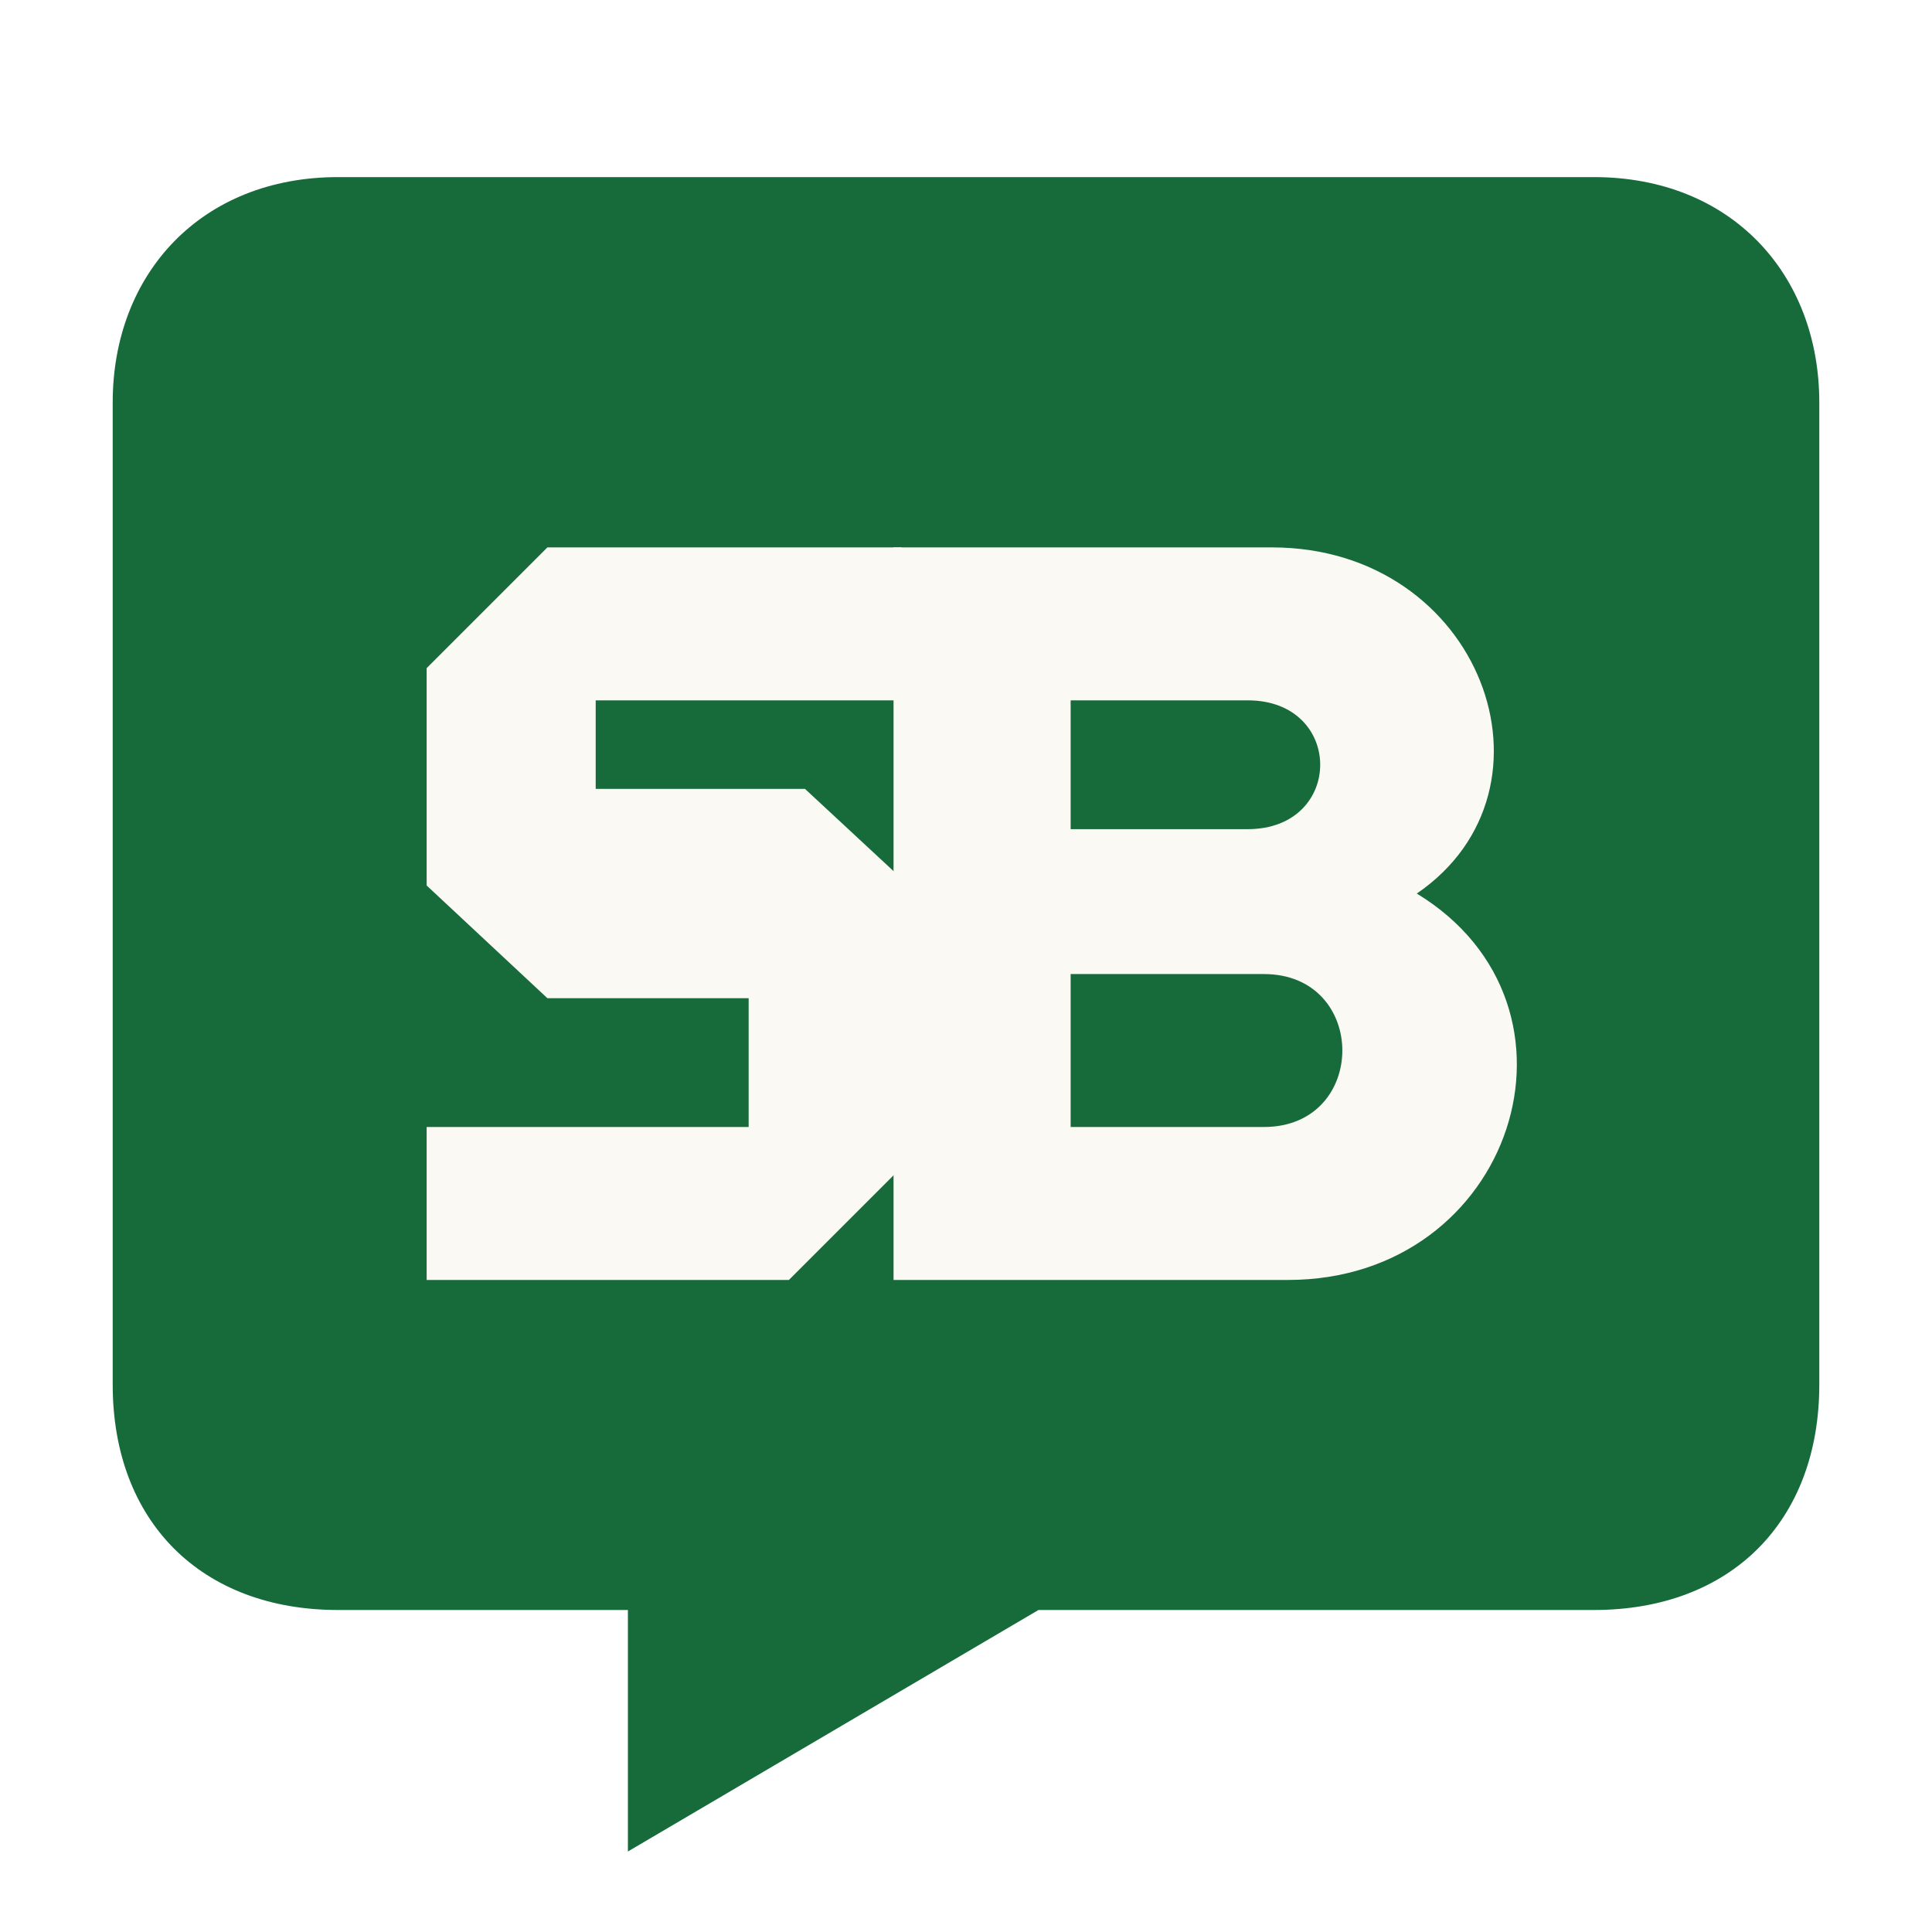
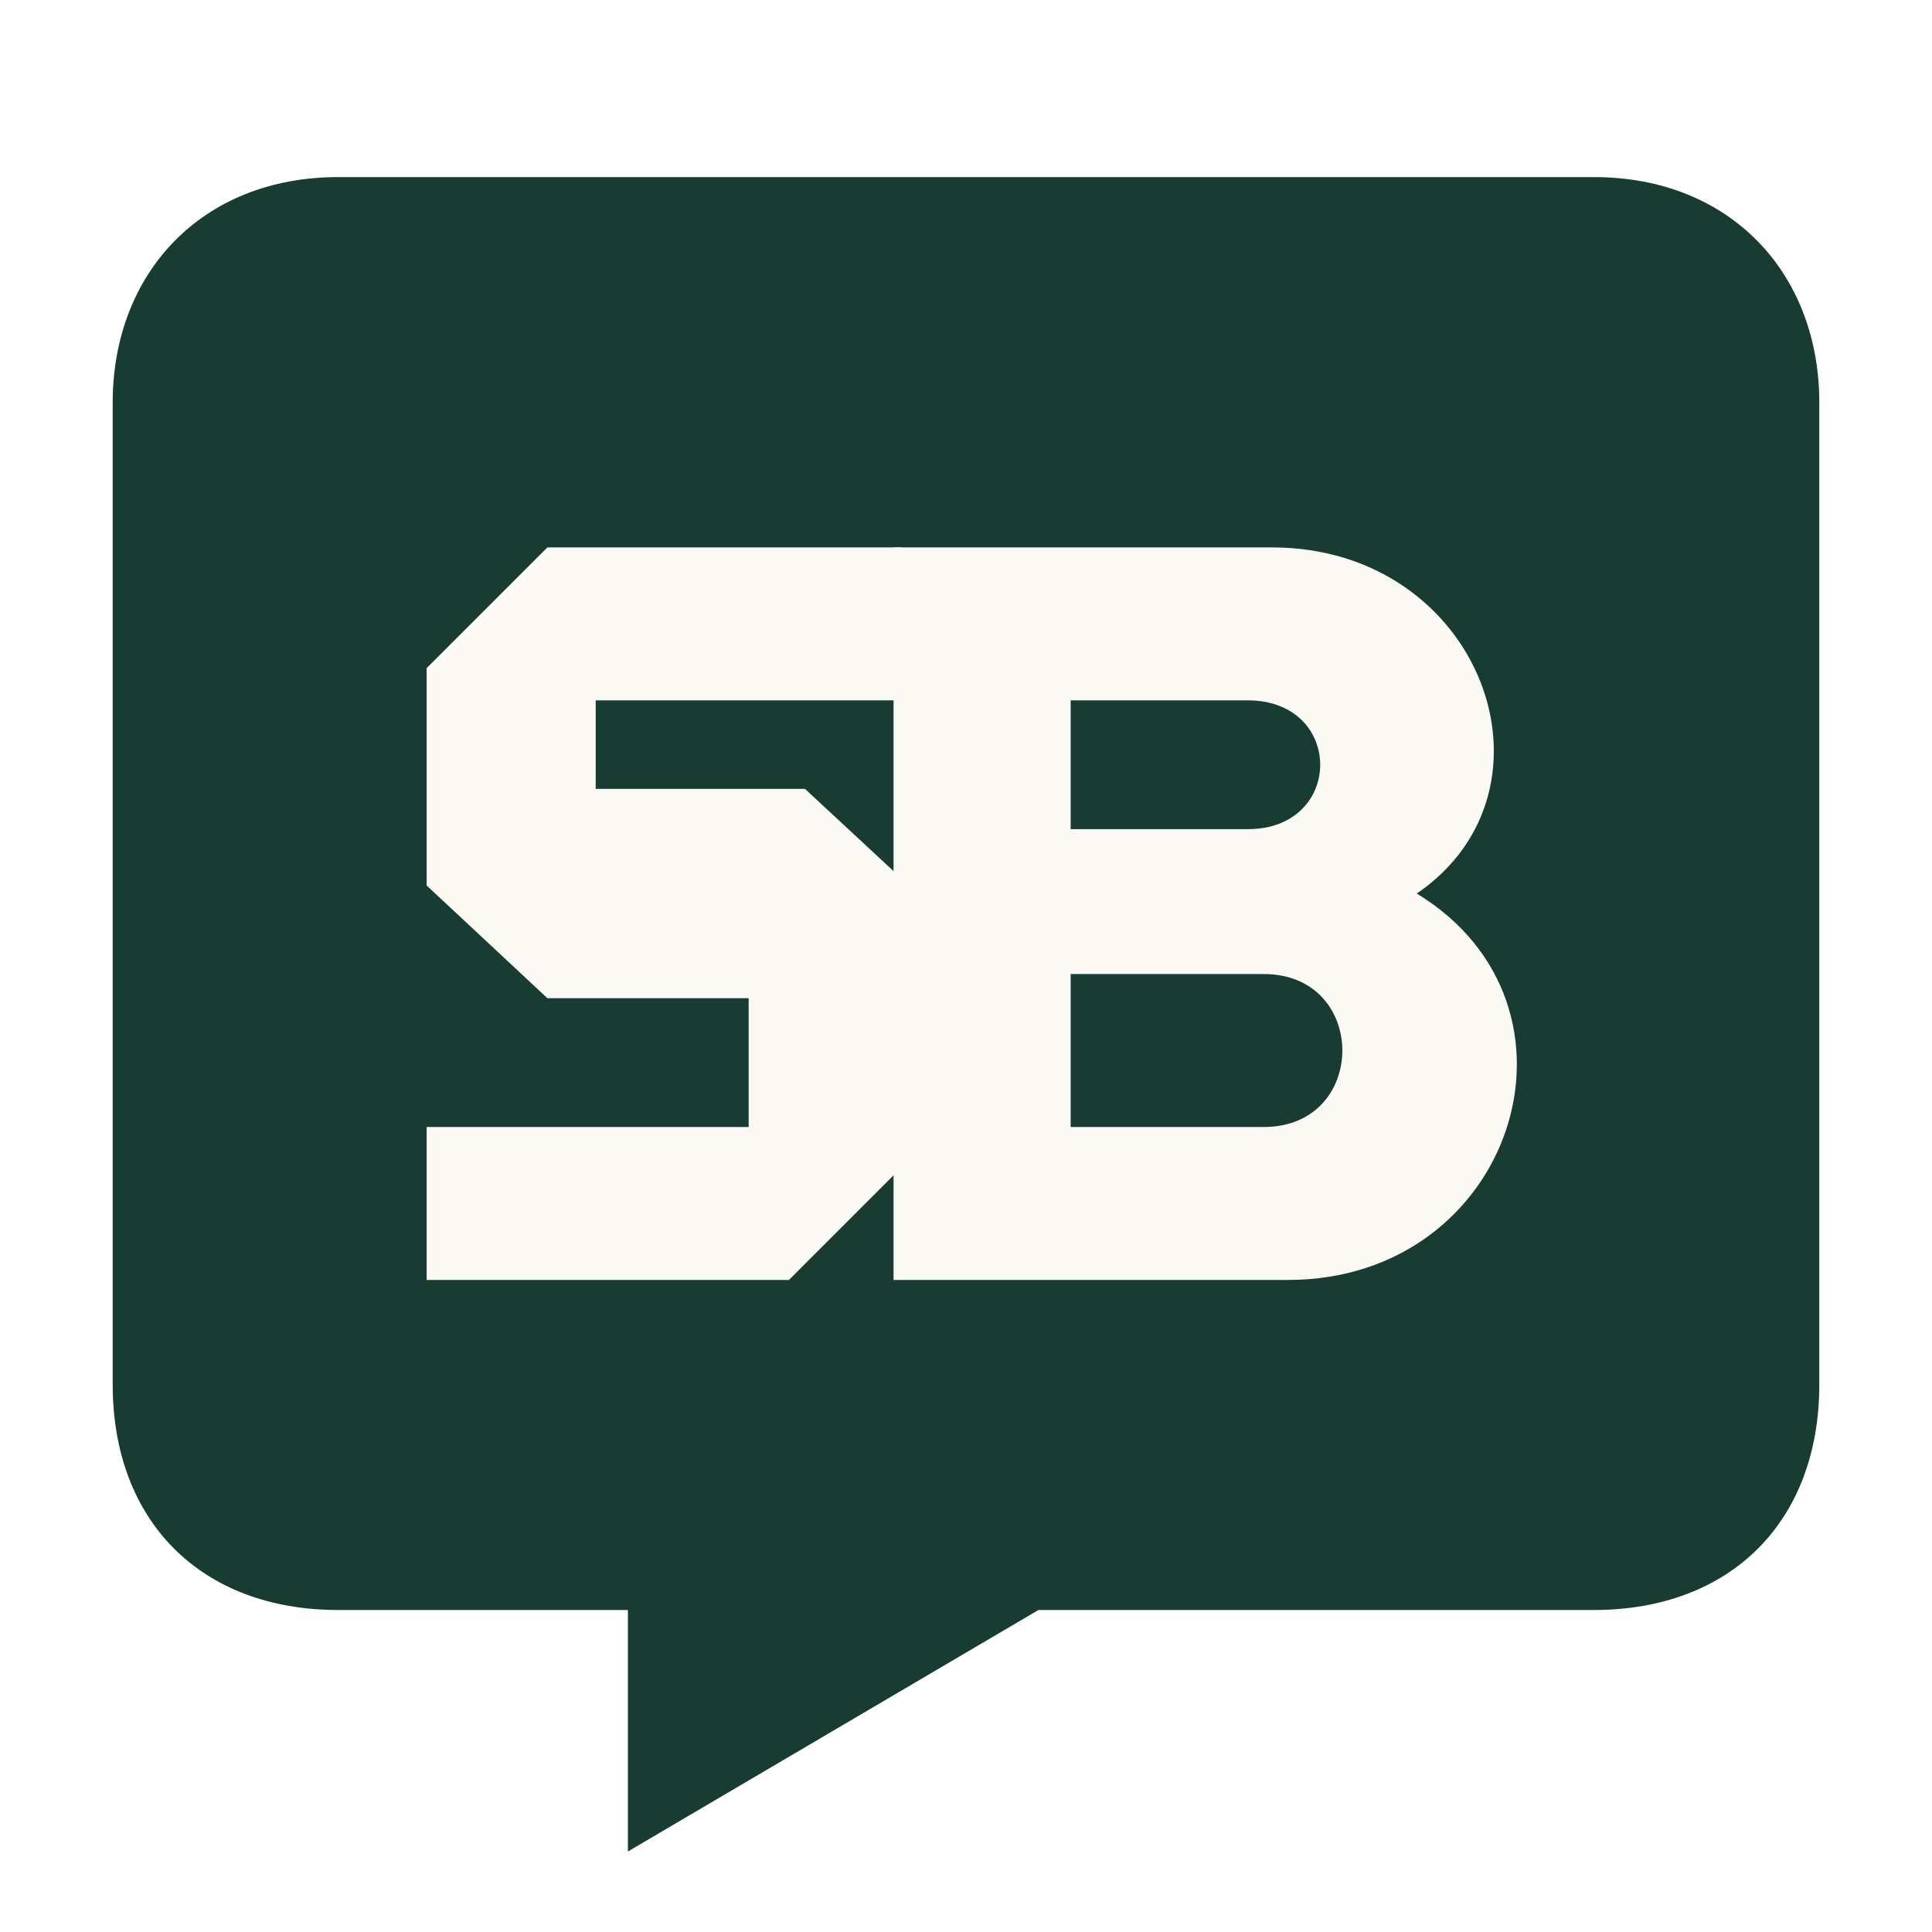
<svg xmlns="http://www.w3.org/2000/svg" viewBox="0 0 240 240" role="img" aria-label="Speak Boldly connected SB speech bubble">
-   <path d="M42 22h156c17 0 28 12 28 28v122c0 17-11 28-28 28h-69l-51 30v-30H42c-17 0-28-11-28-28V50c0-16 11-28 28-28z" fill="#176b3a" />
+   <path d="M42 22h156c17 0 28 12 28 28v122c0 17-11 28-28 28h-69l-51 30v-30H42c-17 0-28-11-28-28V50c0-16 11-28 28-28z" fill="#193c32" />
  <path d="M112 68H68L53 83v27l15 14h25v16H53v19h45l16-16v-32l-14-13H74V87h38z" fill="#faf9f4" />
  <path fill-rule="evenodd" d="M111 68h47c26 0 37 30 18 43 23 14 12 48-16 48h-49zm22 19v16h22c12 0 12-16 0-16zm0 34v19h24c13 0 13-19 0-19z" fill="#faf9f4" />
</svg>
